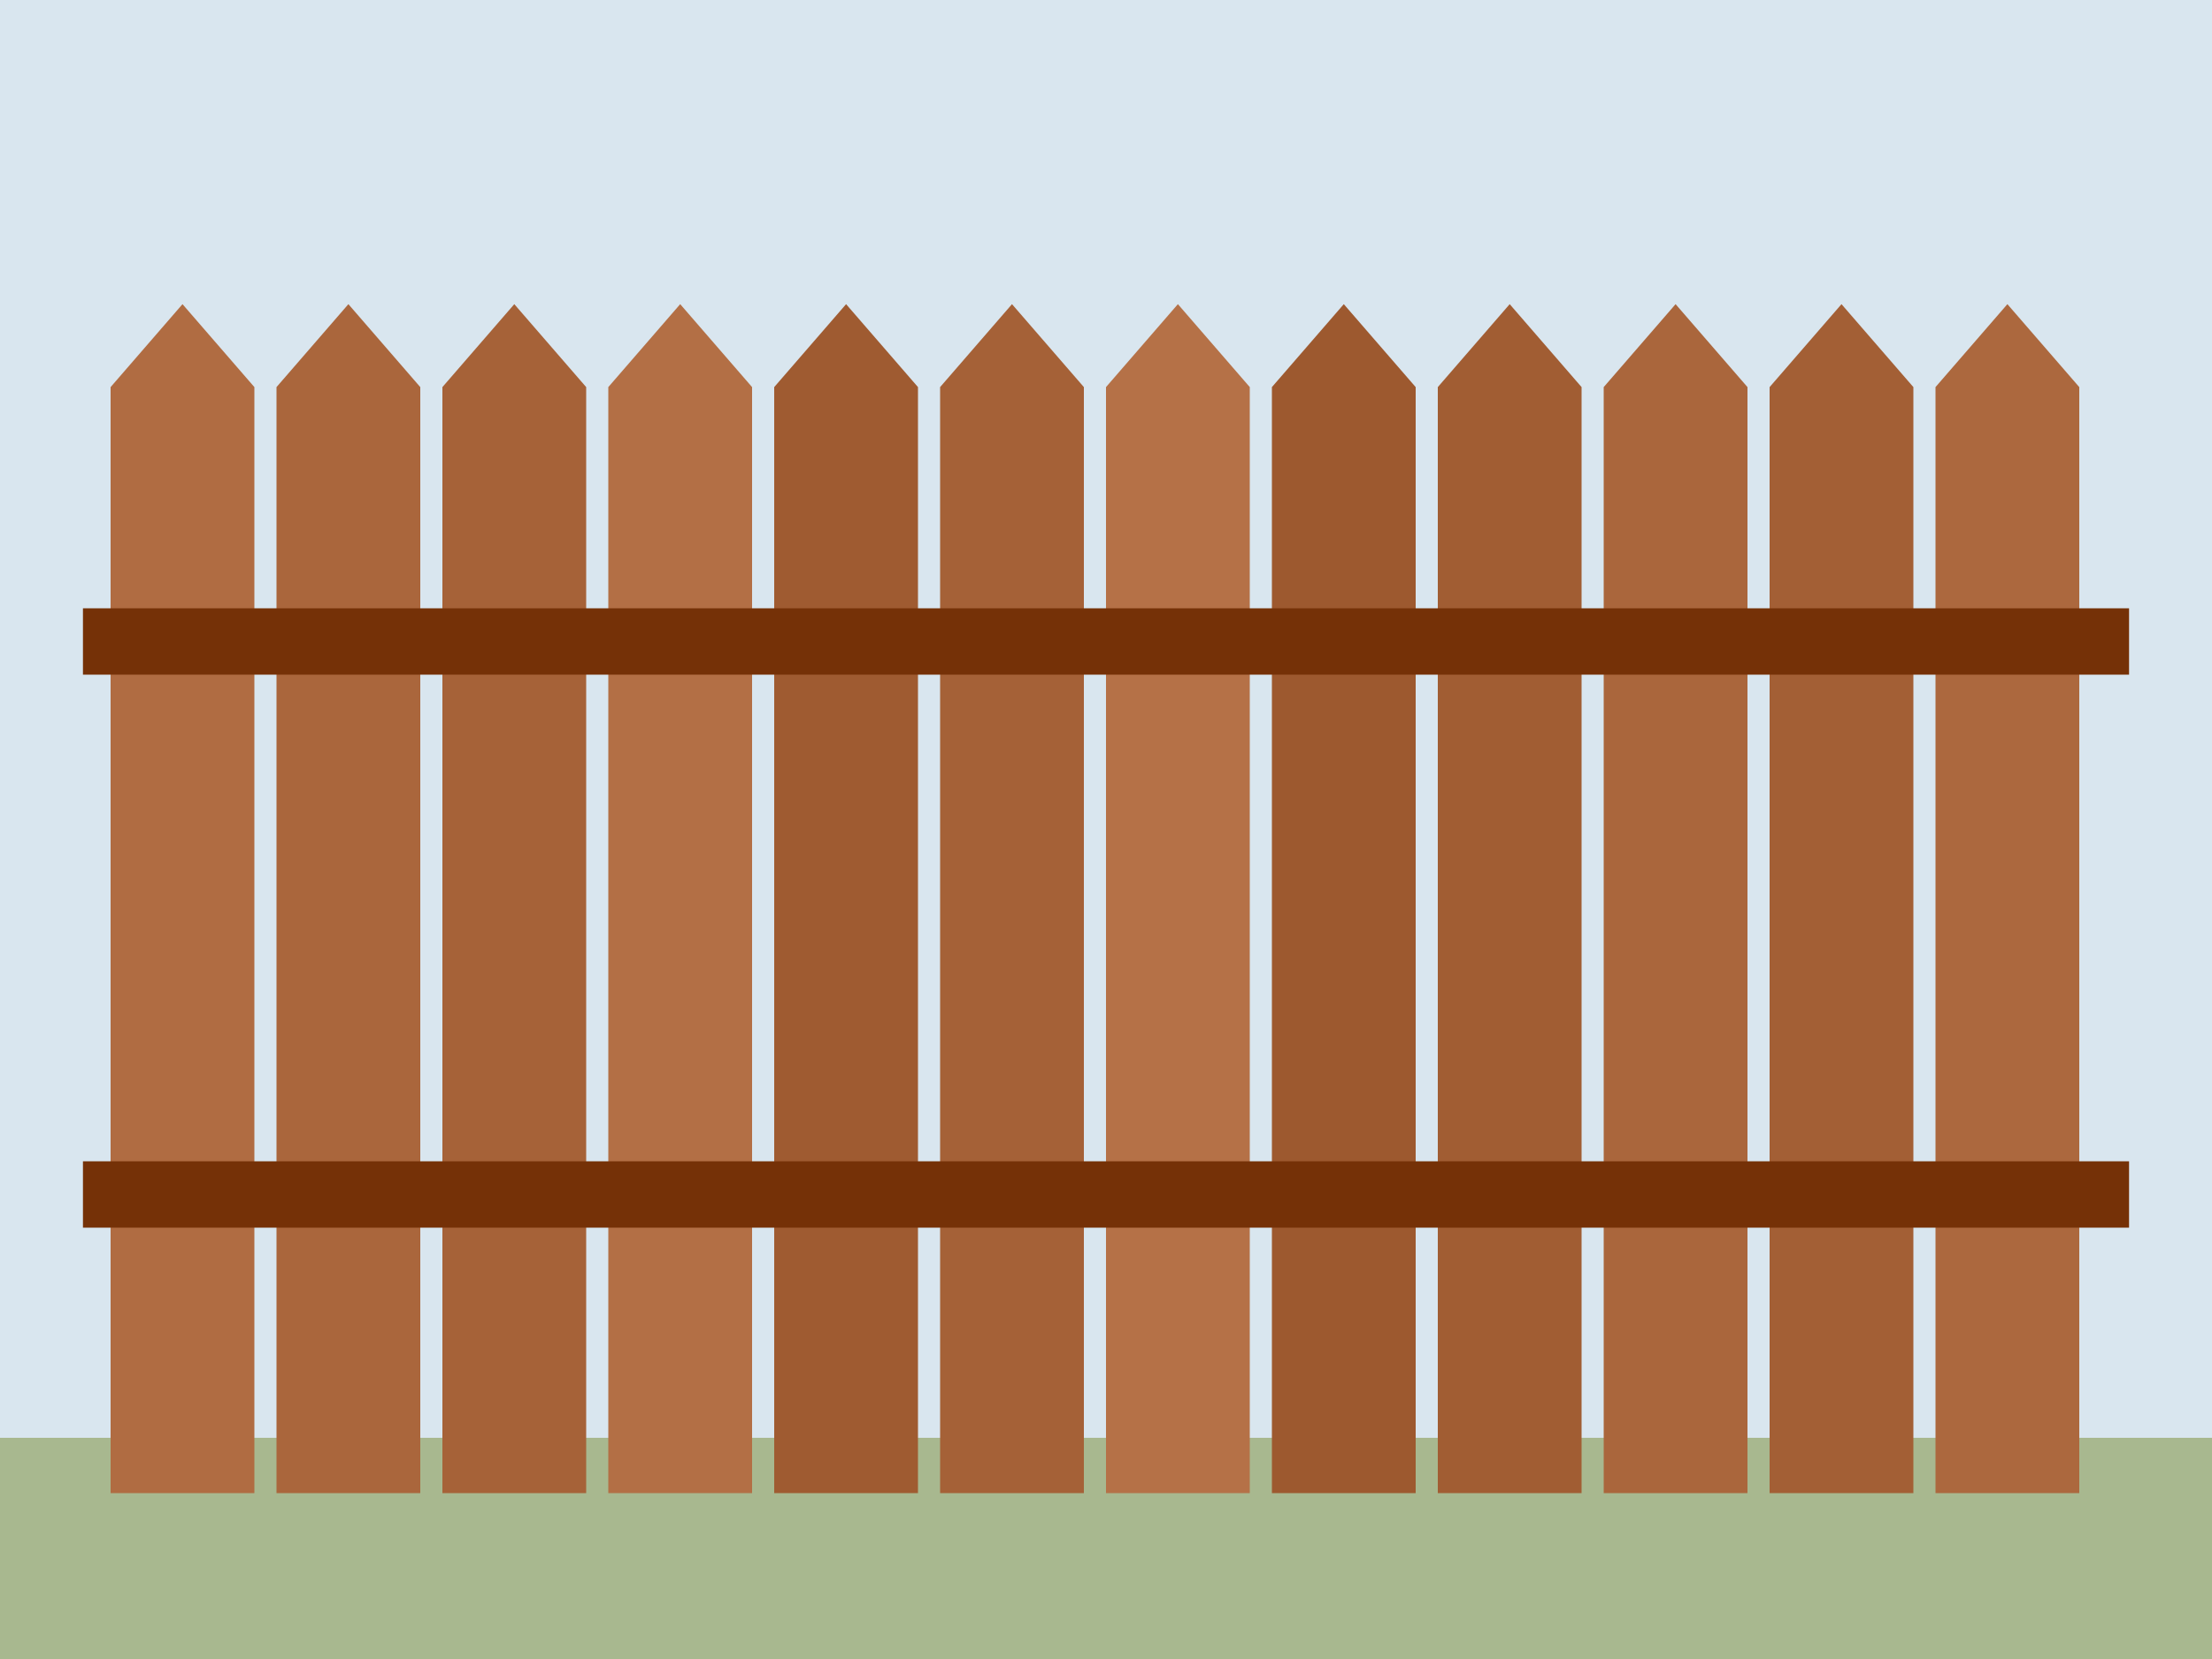
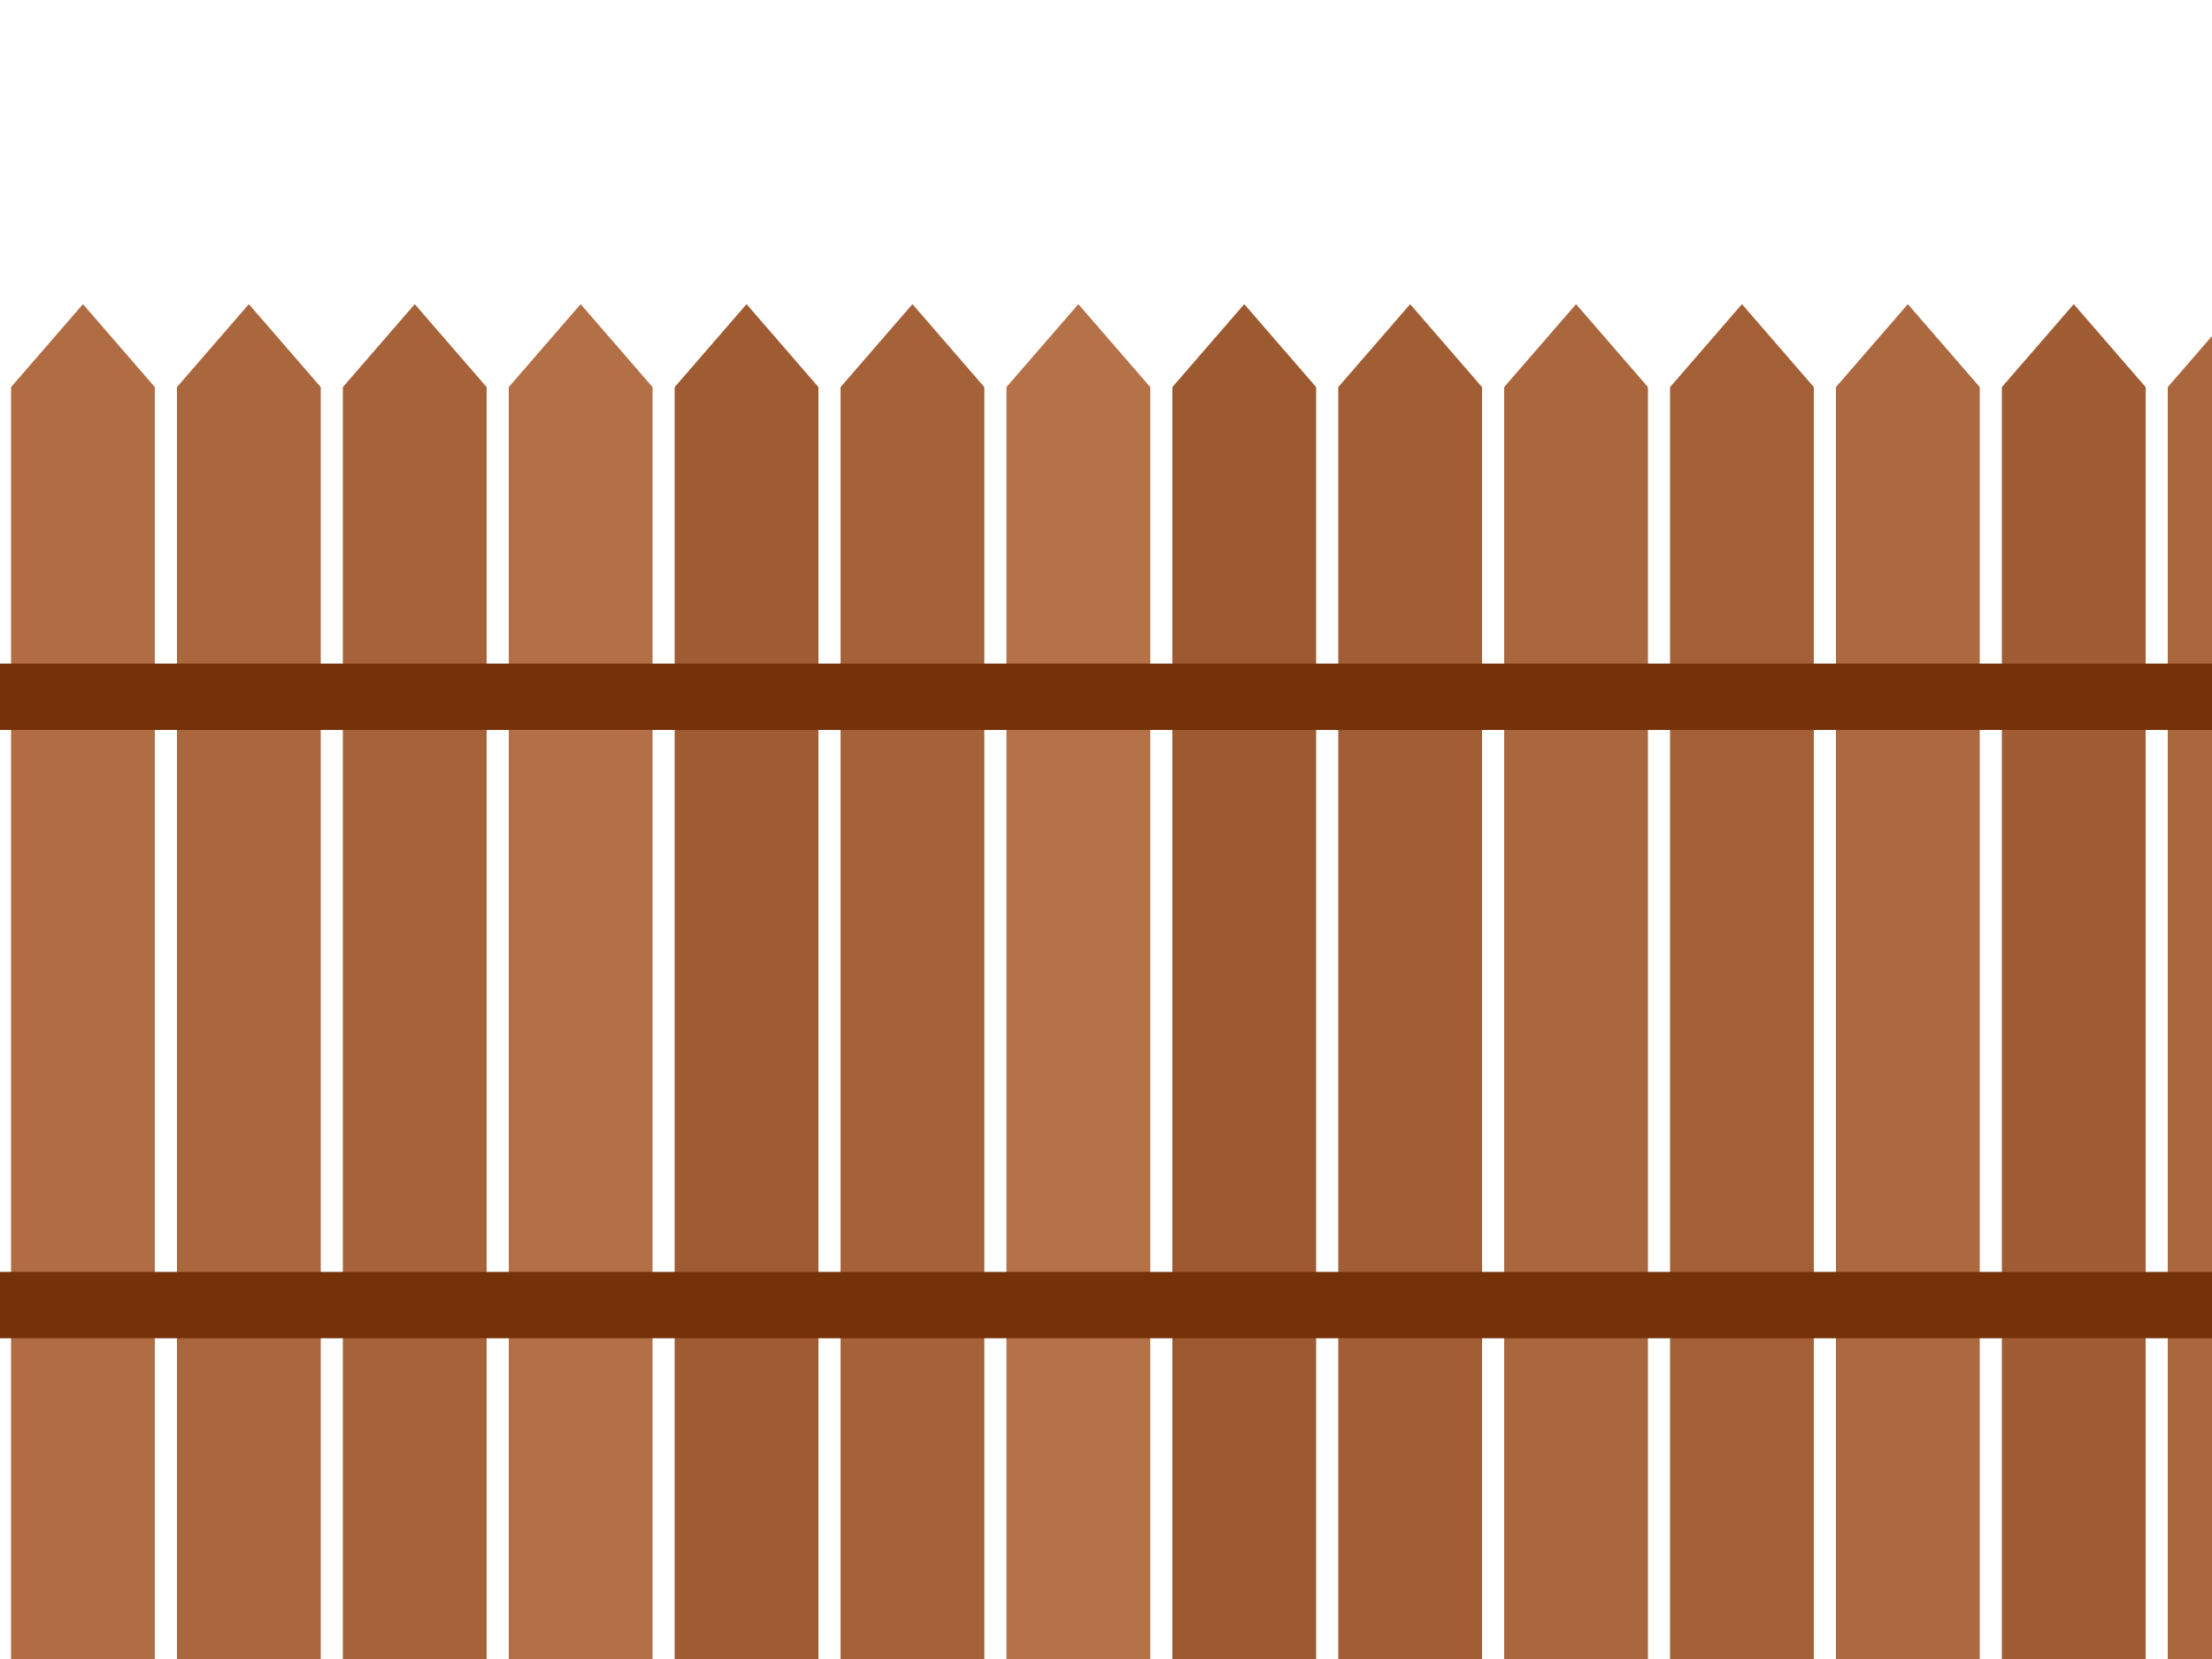
<svg xmlns="http://www.w3.org/2000/svg" viewBox="0 0 400 300" role="img">
-   <rect width="400" height="300" fill="#f5f1e8" />
-   <rect x="0" y="0" width="400" height="300" fill="#d9e6ef" />
-   <rect x="0" y="260" width="400" height="40" fill="#a8b88f" />
-   <path d="M20 270 L20 70 L33 55 L46 70 L46 270 Z" fill="#b06c42" />
-   <path d="M50 270 L50 70 L63 55 L76 70 L76 270 Z" fill="#aa663c" />
-   <path d="M80 270 L80 70 L93 55 L106 70 L106 270 Z" fill="#a66238" />
-   <path d="M110 270 L110 70 L123 55 L136 70 L136 270 Z" fill="#b36f45" />
-   <path d="M140 270 L140 70 L153 55 L166 70 L166 270 Z" fill="#9f5b31" />
-   <path d="M170 270 L170 70 L183 55 L196 70 L196 270 Z" fill="#a56137" />
-   <path d="M200 270 L200 70 L213 55 L226 70 L226 270 Z" fill="#b57147" />
-   <path d="M230 270 L230 70 L243 55 L256 70 L256 270 Z" fill="#9d592f" />
-   <path d="M260 270 L260 70 L273 55 L286 70 L286 270 Z" fill="#a15d33" />
-   <path d="M290 270 L290 70 L303 55 L316 70 L316 270 Z" fill="#aa663c" />
-   <path d="M320 270 L320 70 L333 55 L346 70 L346 270 Z" fill="#a35f35" />
-   <path d="M350 270 L350 70 L363 55 L376 70 L376 270 Z" fill="#ac683e" />
-   <rect x="15" y="110" width="370" height="12" fill="#753107" />
-   <rect x="15" y="210" width="370" height="12" fill="#753107" />
+   <path d="M2 300 L2 70 L15 55 L28 70 L28 300 Z" fill="#b06c42" />
+   <path d="M32 300 L32 70 L45 55 L58 70 L58 300 Z" fill="#aa663c" />
+   <path d="M62 300 L62 70 L75 55 L88 70 L88 300 Z" fill="#a66238" />
+   <path d="M92 300 L92 70 L105 55 L118 70 L118 300 Z" fill="#b36f45" />
+   <path d="M122 300 L122 70 L135 55 L148 70 L148 300 Z" fill="#9f5b31" />
+   <path d="M152 300 L152 70 L165 55 L178 70 L178 300 Z" fill="#a56137" />
+   <path d="M182 300 L182 70 L195 55 L208 70 L208 300 Z" fill="#b57147" />
+   <path d="M212 300 L212 70 L225 55 L238 70 L238 300 Z" fill="#9d592f" />
+   <path d="M242 300 L242 70 L255 55 L268 70 L268 300 Z" fill="#a15d33" />
+   <path d="M272 300 L272 70 L285 55 L298 70 L298 300 Z" fill="#aa663c" />
+   <path d="M302 300 L302 70 L315 55 L328 70 L328 300 Z" fill="#a35f35" />
+   <path d="M332 300 L332 70 L345 55 L358 70 L358 300 Z" fill="#ac683e" />
+   <path d="M362 300 L362 70 L375 55 L388 70 L388 300 Z" fill="#a05c32" />
+   <path d="M392 300 L392 70 L405 55 L418 70 L418 300 Z" fill="#aa663c" />
+   <rect x="0" y="120" width="400" height="12" fill="#753107" />
+   <rect x="0" y="230" width="400" height="12" fill="#753107" />
</svg>
